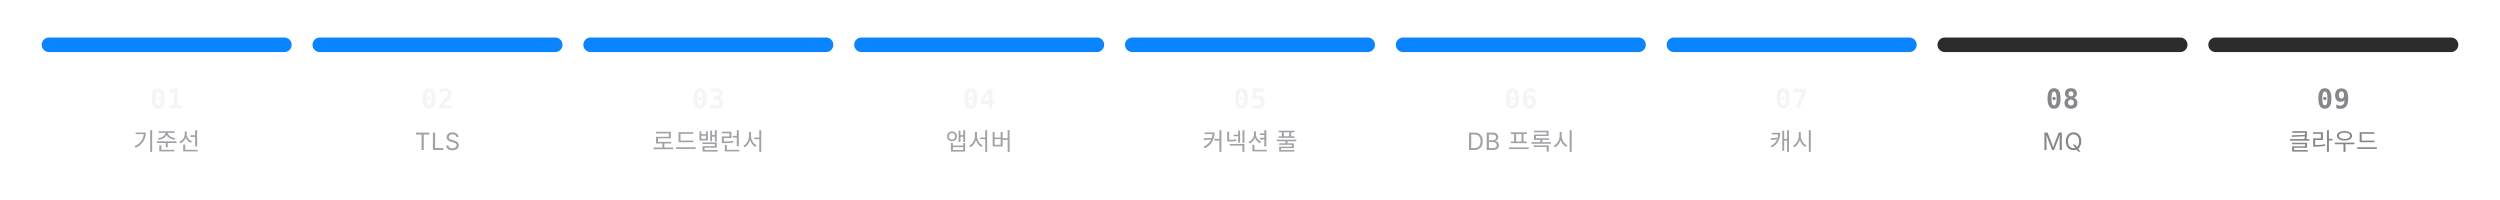
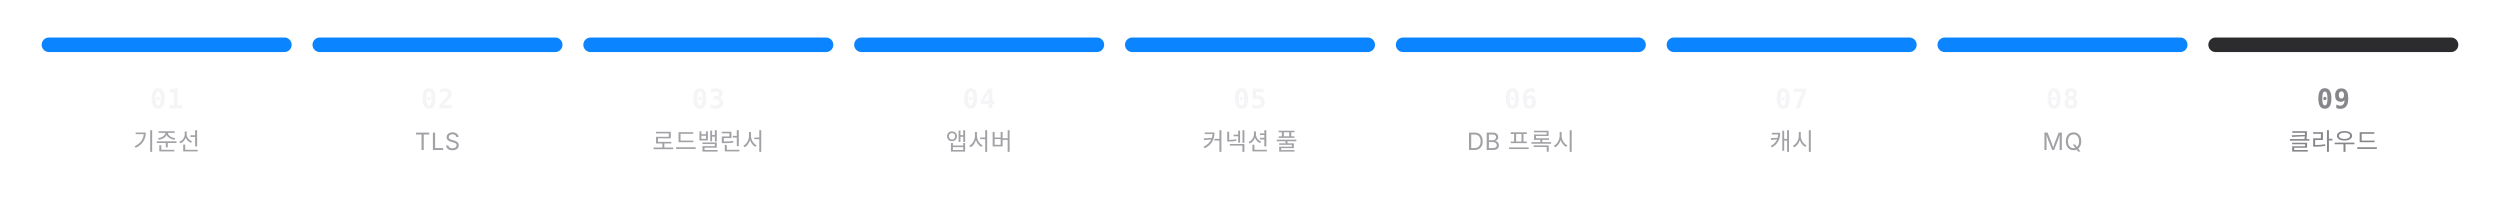
- <svg xmlns="http://www.w3.org/2000/svg" viewBox="0 0 1200 96" width="1200" height="96" role="img" aria-label="Phase 로드맵: 01 기준선, 02 TLS, 03 로드밸런서, 04 앱서버, 05 커넥션 풀, 06 DB 프록시, 07 캐시 완료 / 08 MQ, 09 클라우드 예정">
+ <svg xmlns="http://www.w3.org/2000/svg" viewBox="0 0 1200 96" width="1200" height="96" role="img" aria-label="Phase 로드맵: 01 기준선, 02 TLS, 03 로드밸런서, 04 앱서버, 05 커넥션 풀, 06 DB 프록시, 07 캐시, 08 MQ 완료 / 09 클라우드 예정">
  <rect x="20" y="18" width="120" height="7" rx="3.5" fill="#0a84ff" />
  <text x="80" y="52" font-family="ui-monospace, SFMono-Regular, 'SF Mono', Menlo, monospace" font-size="13" font-weight="600" letter-spacing="0.3" fill="#f5f5f7" text-anchor="middle">01</text>
  <text x="80" y="72" font-family="-apple-system, BlinkMacSystemFont, 'Apple SD Gothic Neo', 'Segoe UI', 'Malgun Gothic', 'Noto Sans KR', system-ui, sans-serif" font-size="11.5" font-weight="400" letter-spacing="0.2" fill="#a1a1a6" text-anchor="middle">기준선</text>
  <rect x="150" y="18" width="120" height="7" rx="3.5" fill="#0a84ff" />
  <text x="210" y="52" font-family="ui-monospace, SFMono-Regular, 'SF Mono', Menlo, monospace" font-size="13" font-weight="600" letter-spacing="0.3" fill="#f5f5f7" text-anchor="middle">02</text>
  <text x="210" y="72" font-family="-apple-system, BlinkMacSystemFont, 'Apple SD Gothic Neo', 'Segoe UI', 'Malgun Gothic', 'Noto Sans KR', system-ui, sans-serif" font-size="11.5" font-weight="400" letter-spacing="0.2" fill="#a1a1a6" text-anchor="middle">TLS</text>
  <rect x="280" y="18" width="120" height="7" rx="3.5" fill="#0a84ff" />
  <text x="340" y="52" font-family="ui-monospace, SFMono-Regular, 'SF Mono', Menlo, monospace" font-size="13" font-weight="600" letter-spacing="0.3" fill="#f5f5f7" text-anchor="middle">03</text>
  <text x="340" y="72" font-family="-apple-system, BlinkMacSystemFont, 'Apple SD Gothic Neo', 'Segoe UI', 'Malgun Gothic', 'Noto Sans KR', system-ui, sans-serif" font-size="11.5" font-weight="400" letter-spacing="0.2" fill="#a1a1a6" text-anchor="middle">로드밸런서</text>
  <rect x="410" y="18" width="120" height="7" rx="3.5" fill="#0a84ff" />
  <text x="470" y="52" font-family="ui-monospace, SFMono-Regular, 'SF Mono', Menlo, monospace" font-size="13" font-weight="600" letter-spacing="0.3" fill="#f5f5f7" text-anchor="middle">04</text>
  <text x="470" y="72" font-family="-apple-system, BlinkMacSystemFont, 'Apple SD Gothic Neo', 'Segoe UI', 'Malgun Gothic', 'Noto Sans KR', system-ui, sans-serif" font-size="11.5" font-weight="400" letter-spacing="0.2" fill="#a1a1a6" text-anchor="middle">앱서버</text>
  <rect x="540" y="18" width="120" height="7" rx="3.5" fill="#0a84ff" />
  <text x="600" y="52" font-family="ui-monospace, SFMono-Regular, 'SF Mono', Menlo, monospace" font-size="13" font-weight="600" letter-spacing="0.3" fill="#f5f5f7" text-anchor="middle">05</text>
  <text x="600" y="72" font-family="-apple-system, BlinkMacSystemFont, 'Apple SD Gothic Neo', 'Segoe UI', 'Malgun Gothic', 'Noto Sans KR', system-ui, sans-serif" font-size="11.5" font-weight="400" letter-spacing="0.2" fill="#a1a1a6" text-anchor="middle">커넥션 풀</text>
  <rect x="670" y="18" width="120" height="7" rx="3.5" fill="#0a84ff" />
  <text x="730" y="52" font-family="ui-monospace, SFMono-Regular, 'SF Mono', Menlo, monospace" font-size="13" font-weight="600" letter-spacing="0.3" fill="#f5f5f7" text-anchor="middle">06</text>
  <text x="730" y="72" font-family="-apple-system, BlinkMacSystemFont, 'Apple SD Gothic Neo', 'Segoe UI', 'Malgun Gothic', 'Noto Sans KR', system-ui, sans-serif" font-size="11.5" font-weight="400" letter-spacing="0.2" fill="#a1a1a6" text-anchor="middle">DB 프록시</text>
  <rect x="800" y="18" width="120" height="7" rx="3.5" fill="#0a84ff" />
  <text x="860" y="52" font-family="ui-monospace, SFMono-Regular, 'SF Mono', Menlo, monospace" font-size="13" font-weight="600" letter-spacing="0.3" fill="#f5f5f7" text-anchor="middle">07</text>
  <text x="860" y="72" font-family="-apple-system, BlinkMacSystemFont, 'Apple SD Gothic Neo', 'Segoe UI', 'Malgun Gothic', 'Noto Sans KR', system-ui, sans-serif" font-size="11.5" font-weight="400" letter-spacing="0.2" fill="#a1a1a6" text-anchor="middle">캐시</text>
-   <rect x="930" y="18" width="120" height="7" rx="3.5" fill="#2c2c2e" />
-   <text x="990" y="52" font-family="ui-monospace, SFMono-Regular, 'SF Mono', Menlo, monospace" font-size="13" font-weight="600" letter-spacing="0.3" fill="#86868b" text-anchor="middle">08</text>
-   <text x="990" y="72" font-family="-apple-system, BlinkMacSystemFont, 'Apple SD Gothic Neo', 'Segoe UI', 'Malgun Gothic', 'Noto Sans KR', system-ui, sans-serif" font-size="11.5" font-weight="400" letter-spacing="0.2" fill="#86868b" text-anchor="middle">MQ</text>
+   <rect x="930" y="18" width="120" height="7" rx="3.5" fill="#0a84ff" />
+   <text x="990" y="52" font-family="ui-monospace, SFMono-Regular, 'SF Mono', Menlo, monospace" font-size="13" font-weight="600" letter-spacing="0.3" fill="#f5f5f7" text-anchor="middle">08</text>
+   <text x="990" y="72" font-family="-apple-system, BlinkMacSystemFont, 'Apple SD Gothic Neo', 'Segoe UI', 'Malgun Gothic', 'Noto Sans KR', system-ui, sans-serif" font-size="11.5" font-weight="400" letter-spacing="0.2" fill="#a1a1a6" text-anchor="middle">MQ</text>
  <rect x="1060" y="18" width="120" height="7" rx="3.5" fill="#2c2c2e" />
  <text x="1120" y="52" font-family="ui-monospace, SFMono-Regular, 'SF Mono', Menlo, monospace" font-size="13" font-weight="600" letter-spacing="0.3" fill="#86868b" text-anchor="middle">09</text>
  <text x="1120" y="72" font-family="-apple-system, BlinkMacSystemFont, 'Apple SD Gothic Neo', 'Segoe UI', 'Malgun Gothic', 'Noto Sans KR', system-ui, sans-serif" font-size="11.5" font-weight="400" letter-spacing="0.2" fill="#86868b" text-anchor="middle">클라우드</text>
</svg>
